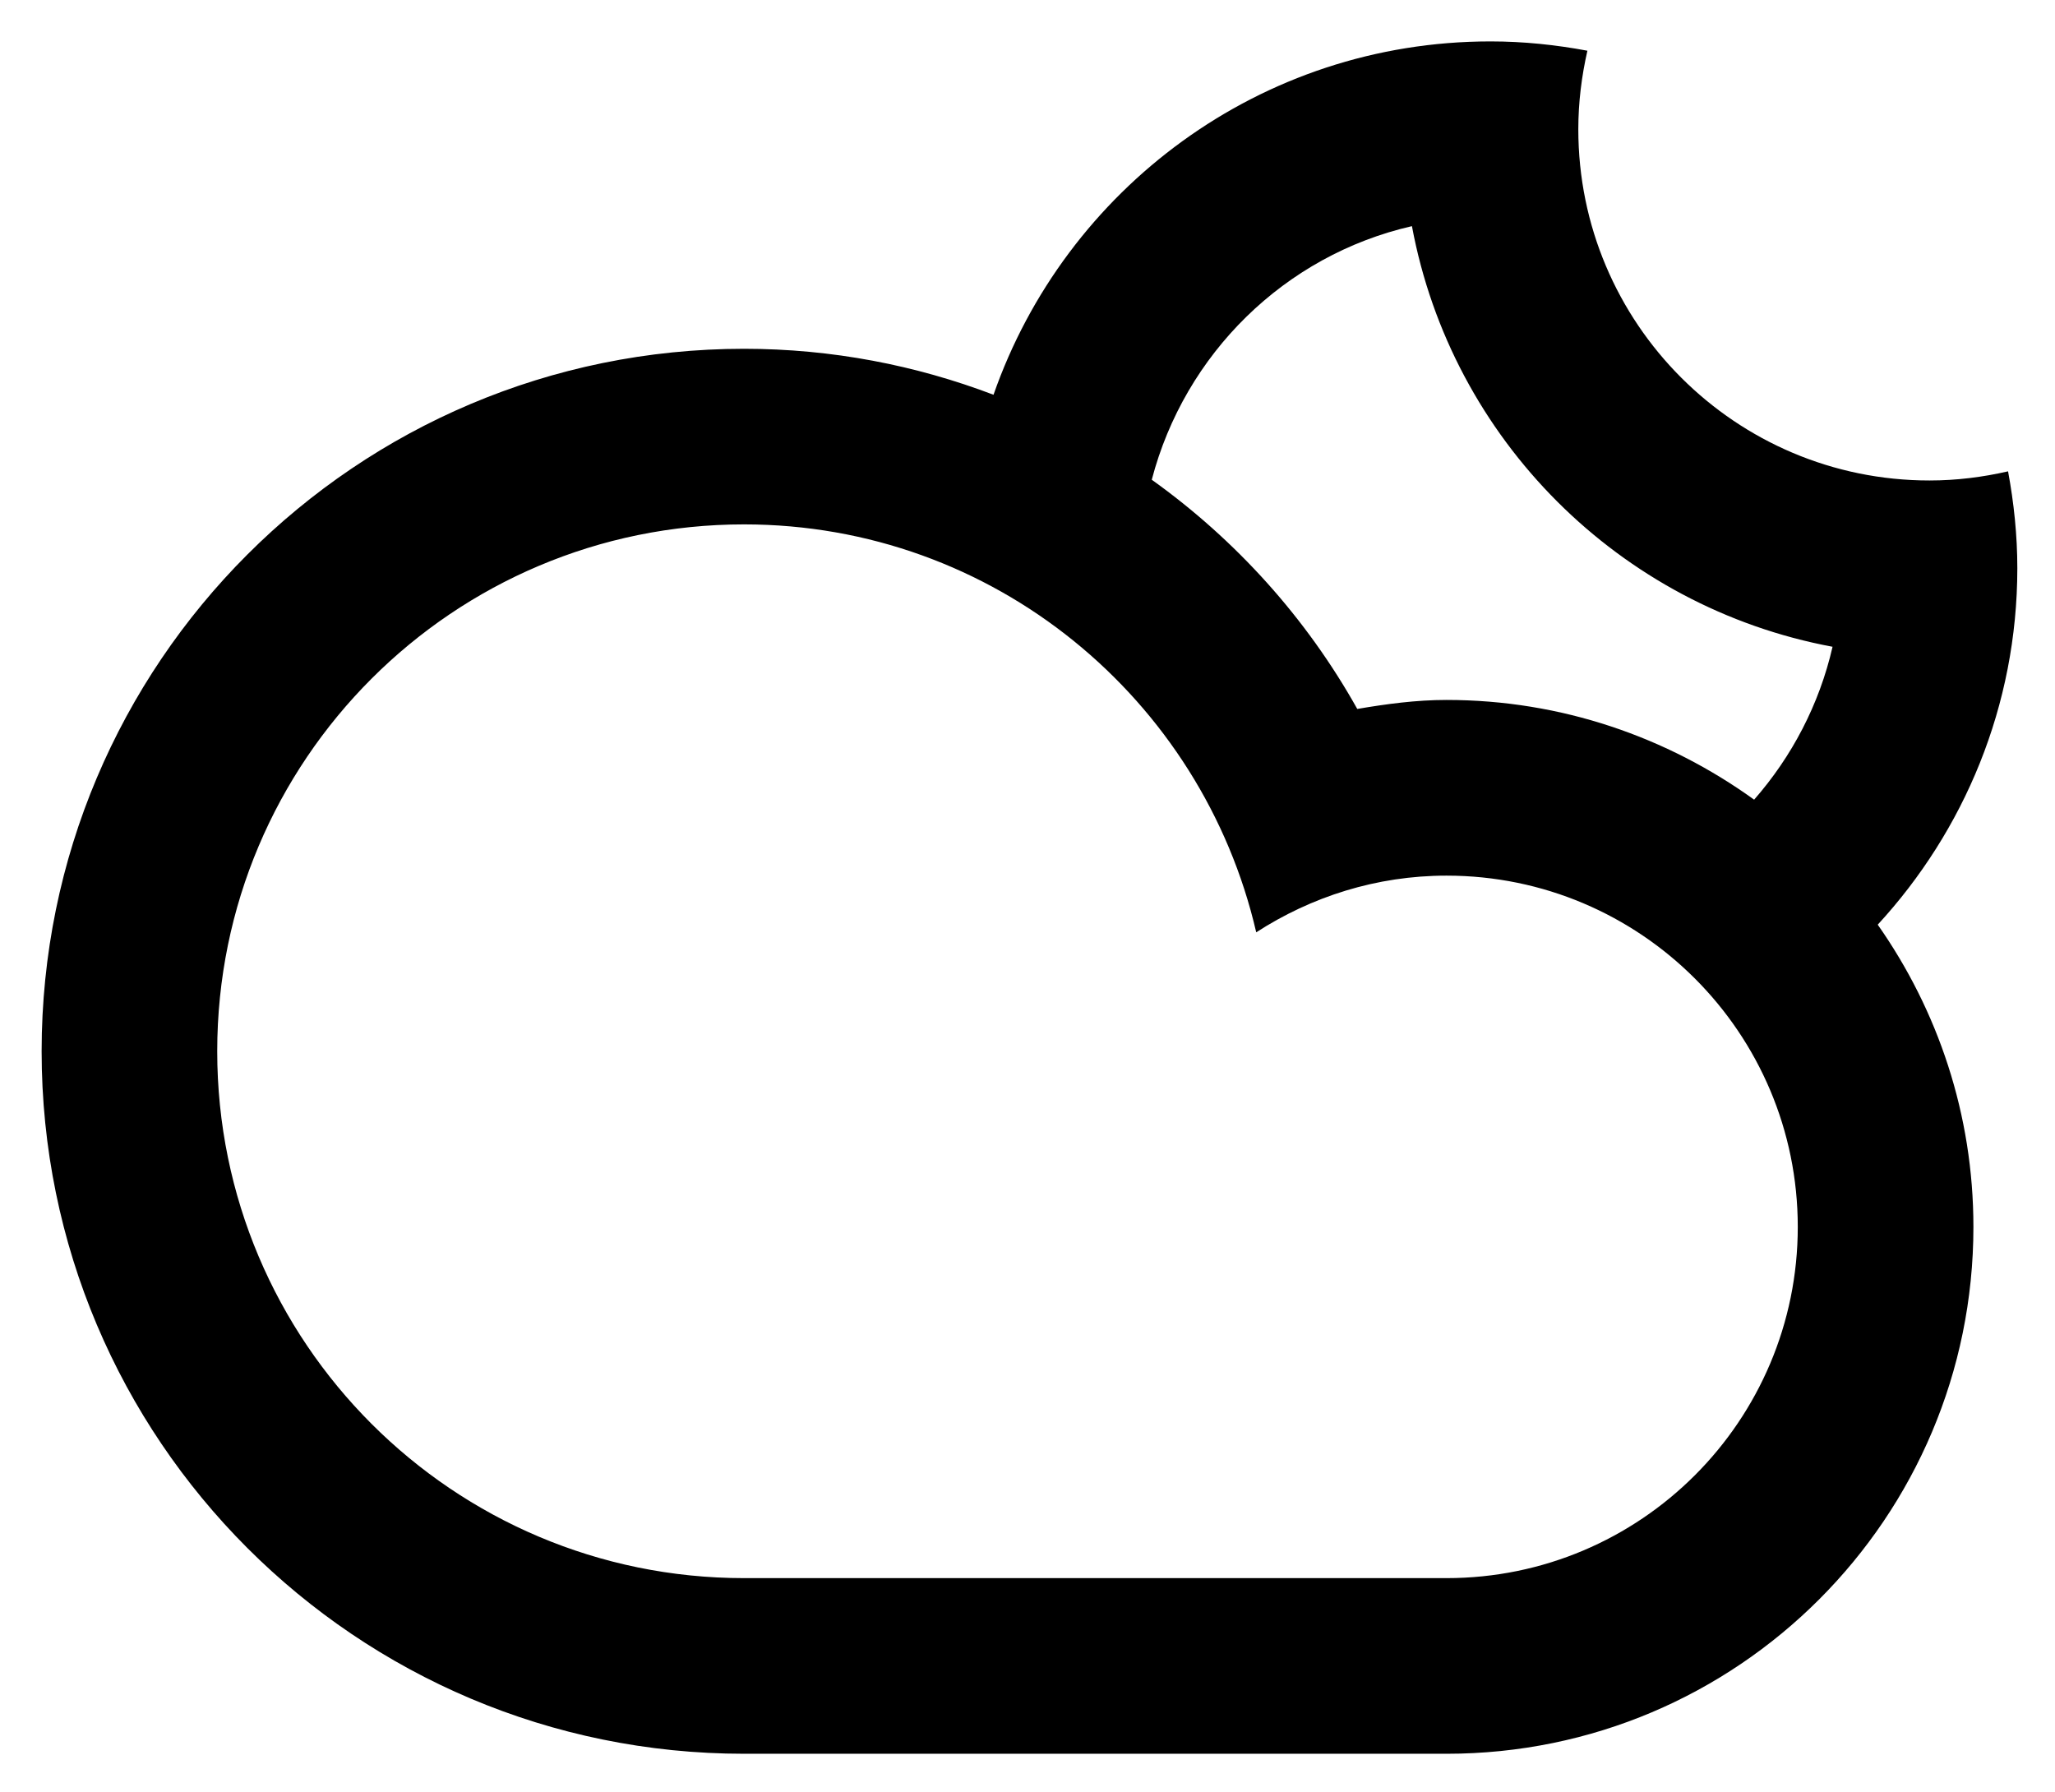
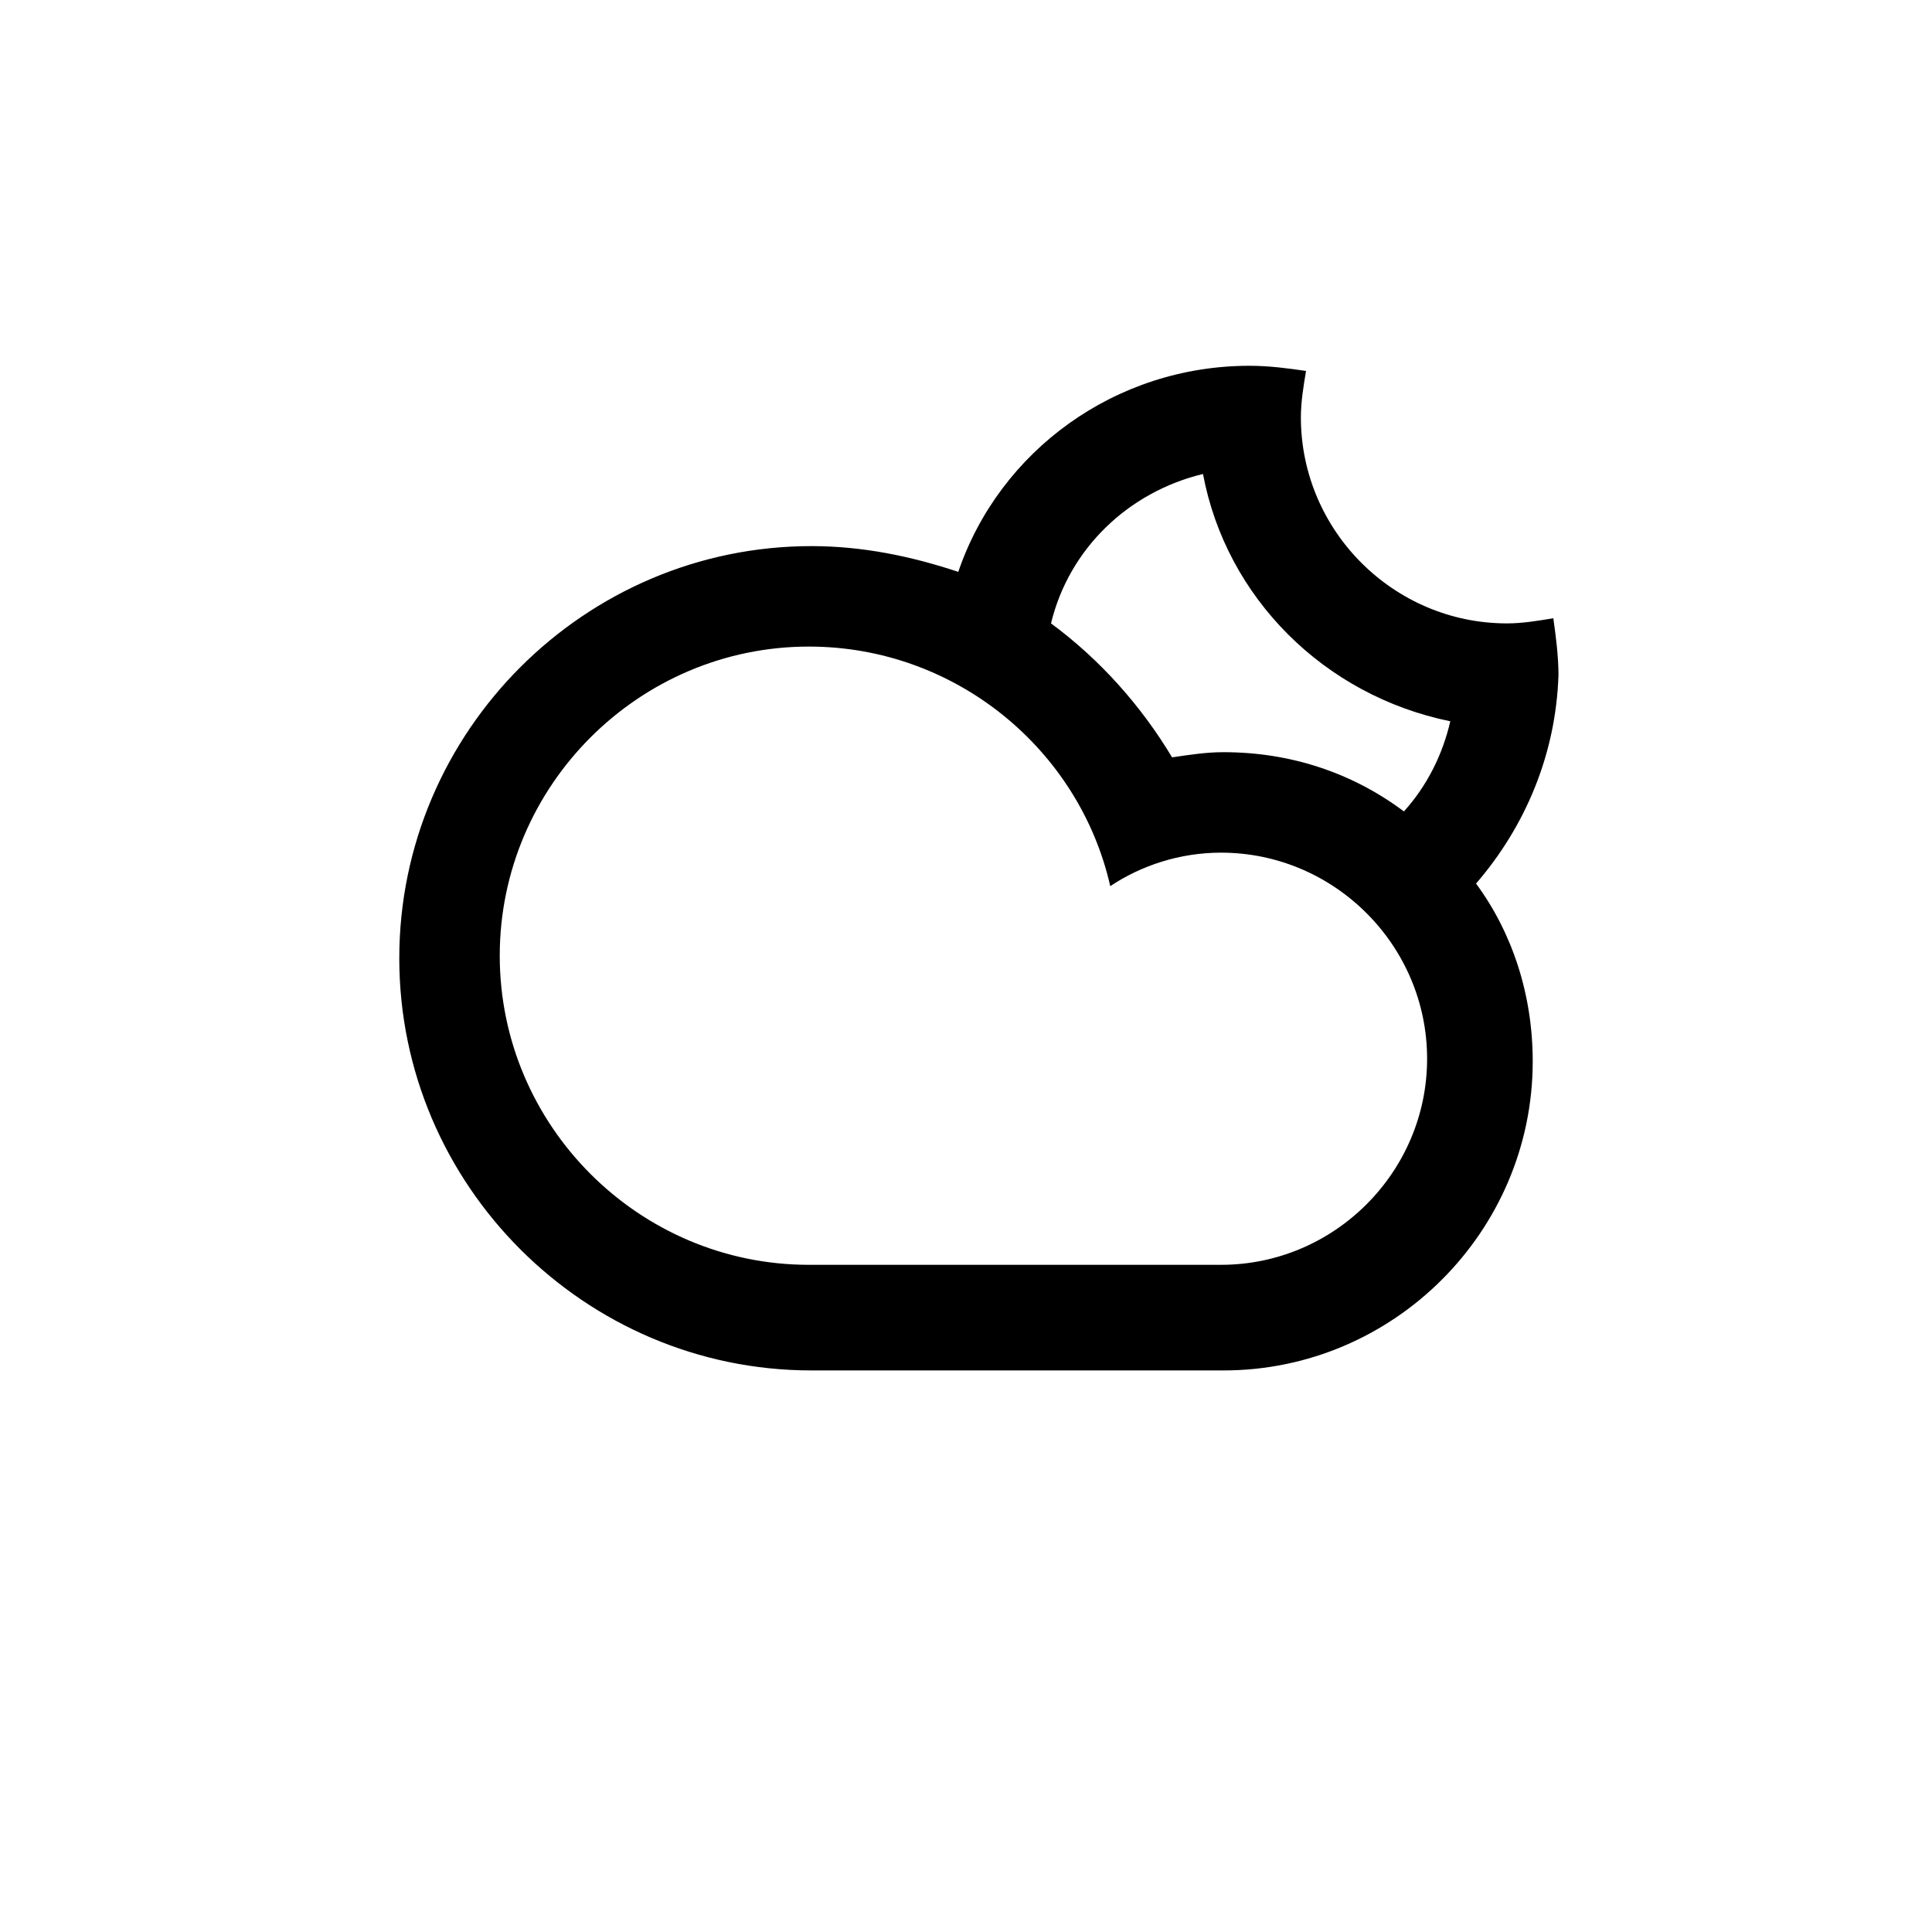
- <svg xmlns="http://www.w3.org/2000/svg" role="img" viewBox="27.00 25.70 46.80 40.80">
-   <path fill-rule="evenodd" d="M69.763 46.758c1.368 1.949 2.179 4.318 2.179 6.883 0 6.625-5.371 11.998-11.998 11.998H43.946c-8.836 0-15.998-7.162-15.998-15.998s7.162-15.998 15.998-15.998c2.002 0 3.914.375 5.68 1.047 1.635-4.682 6.078-8.047 11.318-8.047.755 0 1.491.078 2.207.212-.131.575-.207 1.173-.207 1.788 0 4.418 3.581 7.999 7.998 7.999.616 0 1.213-.076 1.789-.208.133.717.211 1.453.211 2.208-.001 3.133-1.212 5.979-3.179 8.116zm-37.816 2.883c0 6.627 5.371 11.998 11.998 11.998h15.998c4.418 0 7.999-3.582 7.999-7.998 0-4.418-3.581-8-7.999-8-1.6 0-3.083.482-4.334 1.291-1.231-5.316-5.973-9.29-11.664-9.29-6.627 0-11.998 5.372-11.998 11.999zm19.549-14.096h0zm7.659-4.695c-2.9.664-5.175 2.91-5.925 5.775 1.918 1.372 3.523 3.152 4.68 5.22.664-.113 1.337-.205 2.033-.205 2.618 0 5.033.85 7.005 2.271.858-.979 1.485-2.168 1.786-3.482-4.853-.904-8.675-4.723-9.579-9.579z" clip-rule="evenodd" />
+ <svg xmlns="http://www.w3.org/2000/svg" version="1.1" id="Layer_1" x="0px" y="0px" viewBox="0 0 75 75" style="enable-background:new 0 0 75 75;" xml:space="preserve">
+   <style type="text/css">
+ 	.st0{fill-rule:evenodd;clip-rule:evenodd;}
+ </style>
+   <path class="st0" d="M57.3,34.3L57.3,34.3c1.4,1.9,2.2,4.3,2.2,6.9c0,6.6-5.4,12-12,12c-2.8,0-12.8,0-16,0c-8.8,0-16-7.2-16-16  s7.2-16,16-16c2,0,3.9,0.4,5.7,1l0,0c1.6-4.7,6.1-8,11.3-8c0.8,0,1.5,0.1,2.2,0.2c-0.1,0.6-0.2,1.2-0.2,1.8c0,4.4,3.6,8,8,8  c0.6,0,1.2-0.1,1.8-0.2c0.1,0.7,0.2,1.5,0.2,2.2C60.4,29.3,59.2,32.1,57.3,34.3z M19.4,37.1c0,6.6,5.4,12,12,12c3.6,0,13,0,16,0  c4.4,0,8-3.6,8-8c0-4.4-3.6-8-8-8c-1.6,0-3.1,0.5-4.3,1.3c-1.2-5.3-6-9.3-11.7-9.3C24.8,25.1,19.4,30.5,19.4,37.1z M39,23  C39,23,39,23,39,23C39,23,39,23,39,23z M46.7,18.4c-2.9,0.7-5.2,2.9-5.9,5.8l0,0c1.9,1.4,3.5,3.2,4.7,5.2c0.7-0.1,1.3-0.2,2-0.2  c2.6,0,5,0.8,7,2.3l0,0c0.9-1,1.5-2.2,1.8-3.5C51.4,27,47.6,23.2,46.7,18.4z" />
</svg>
